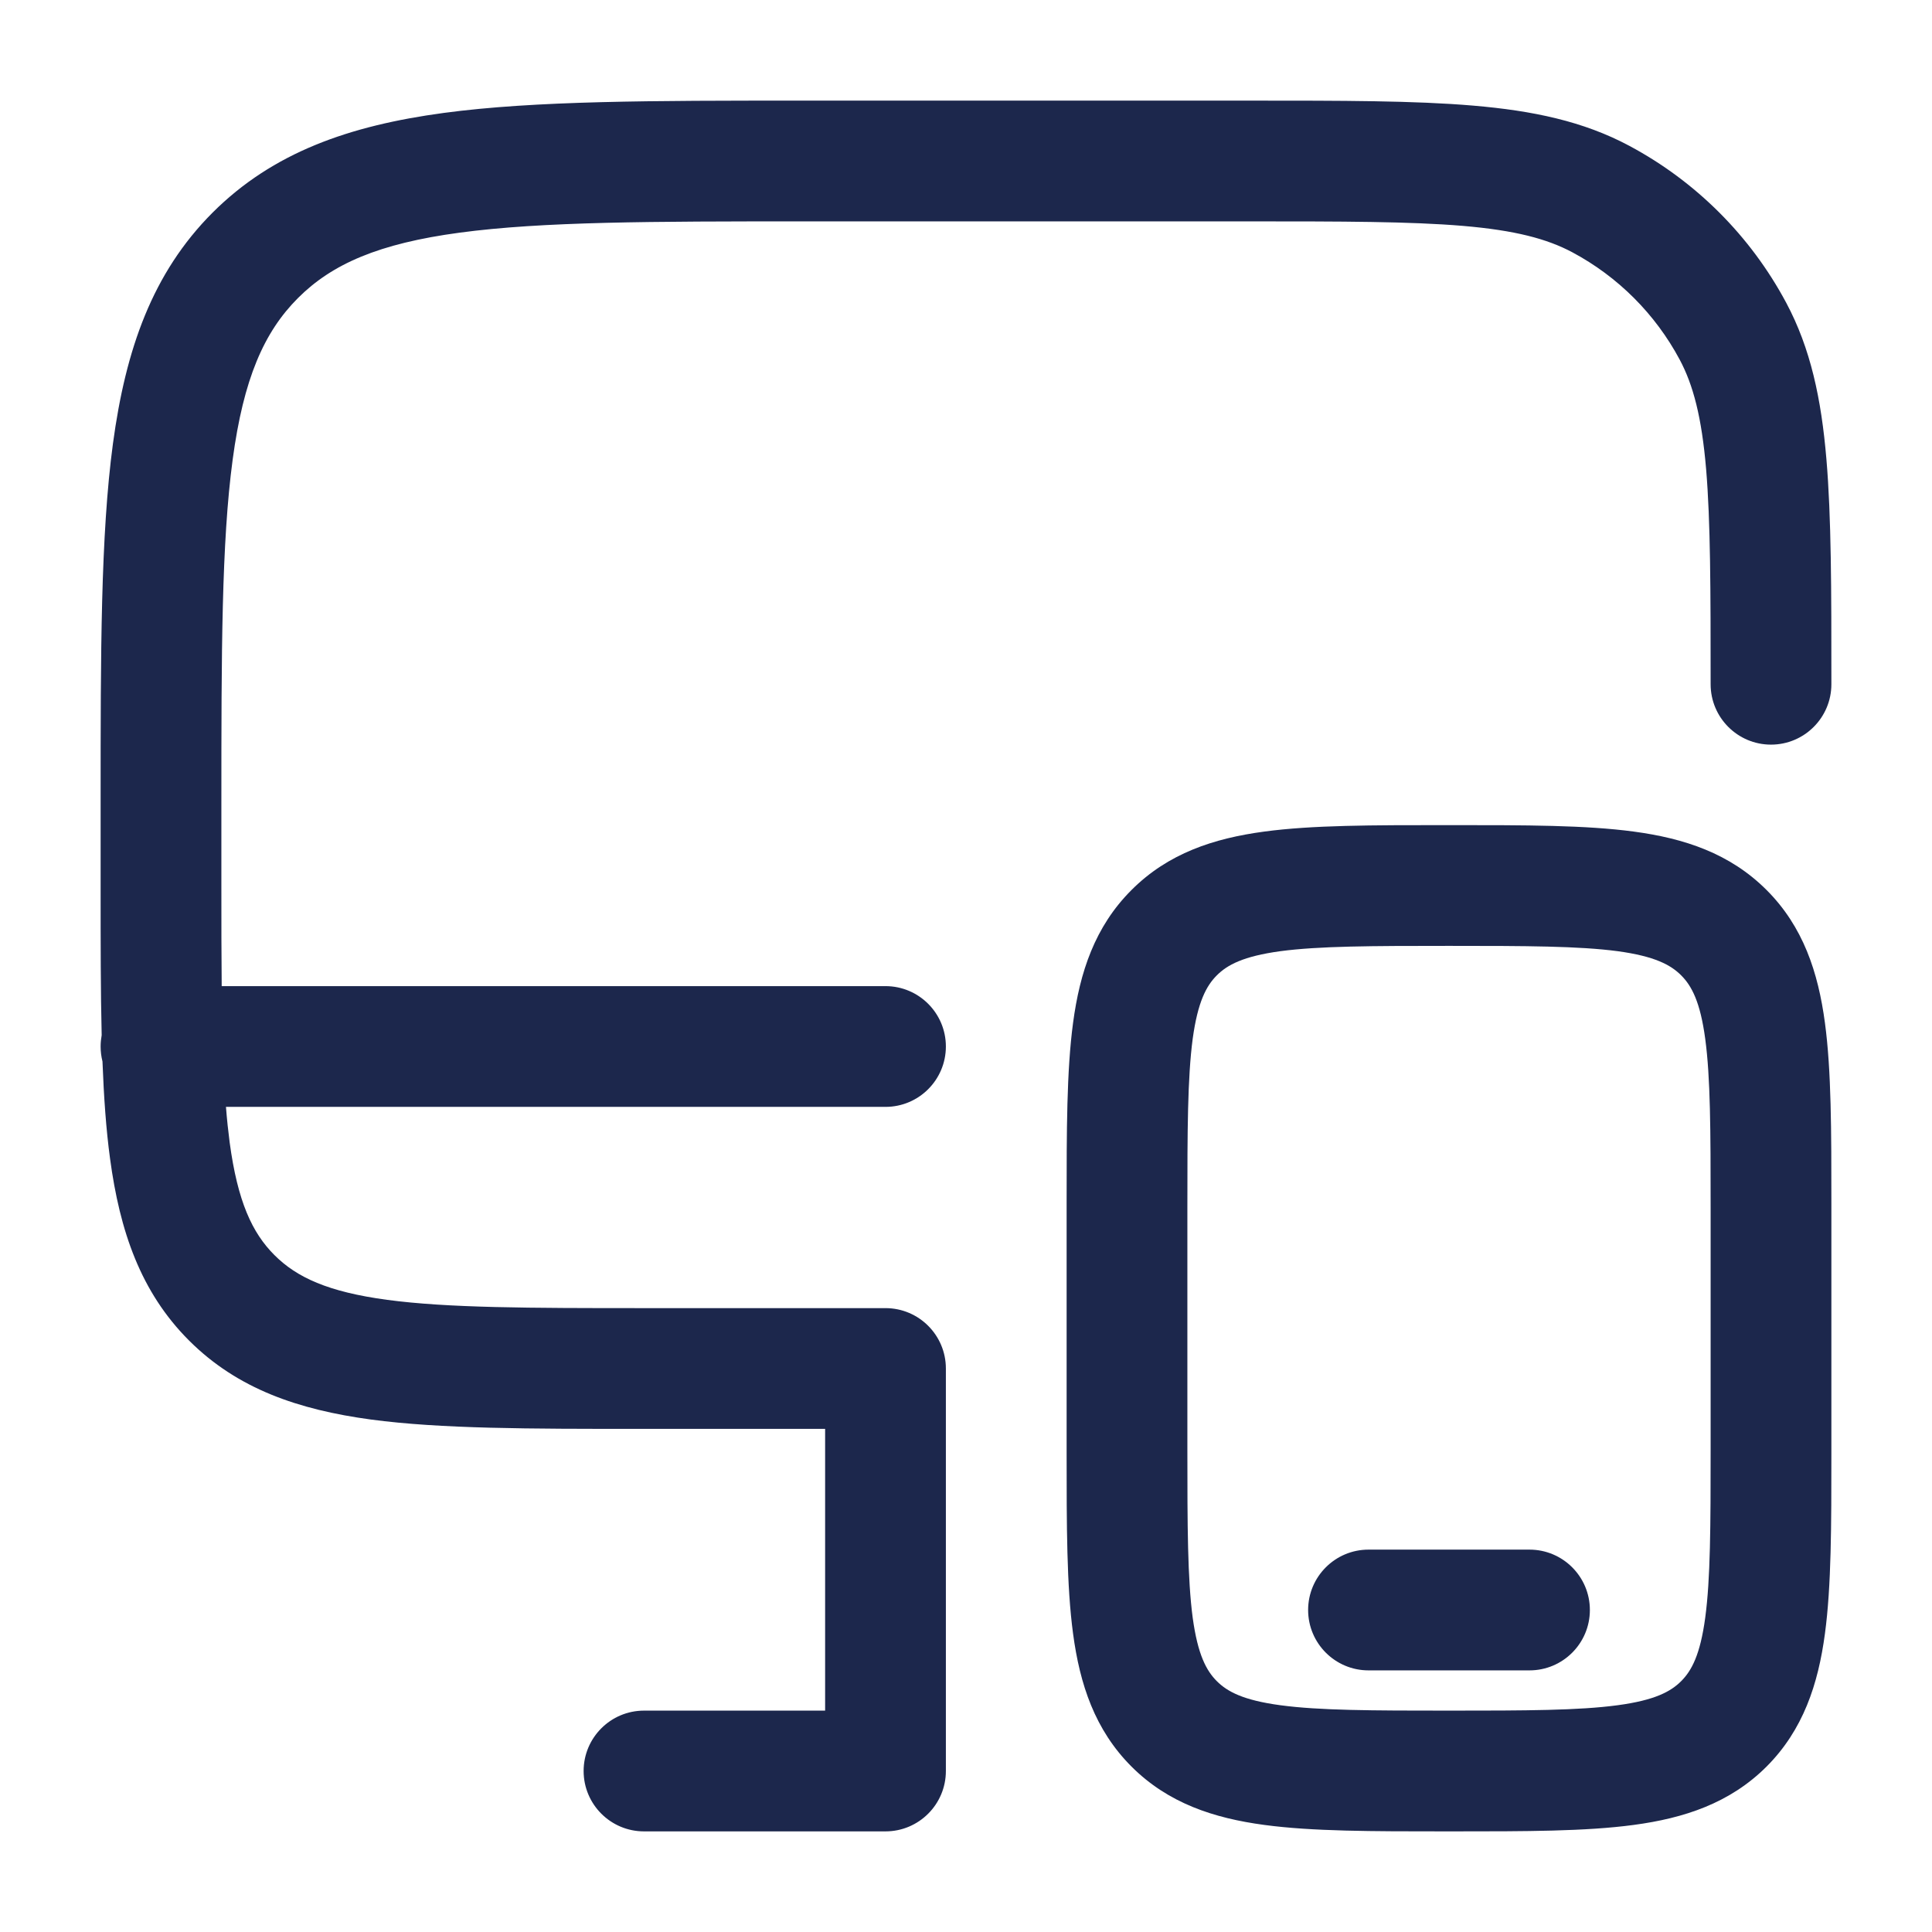
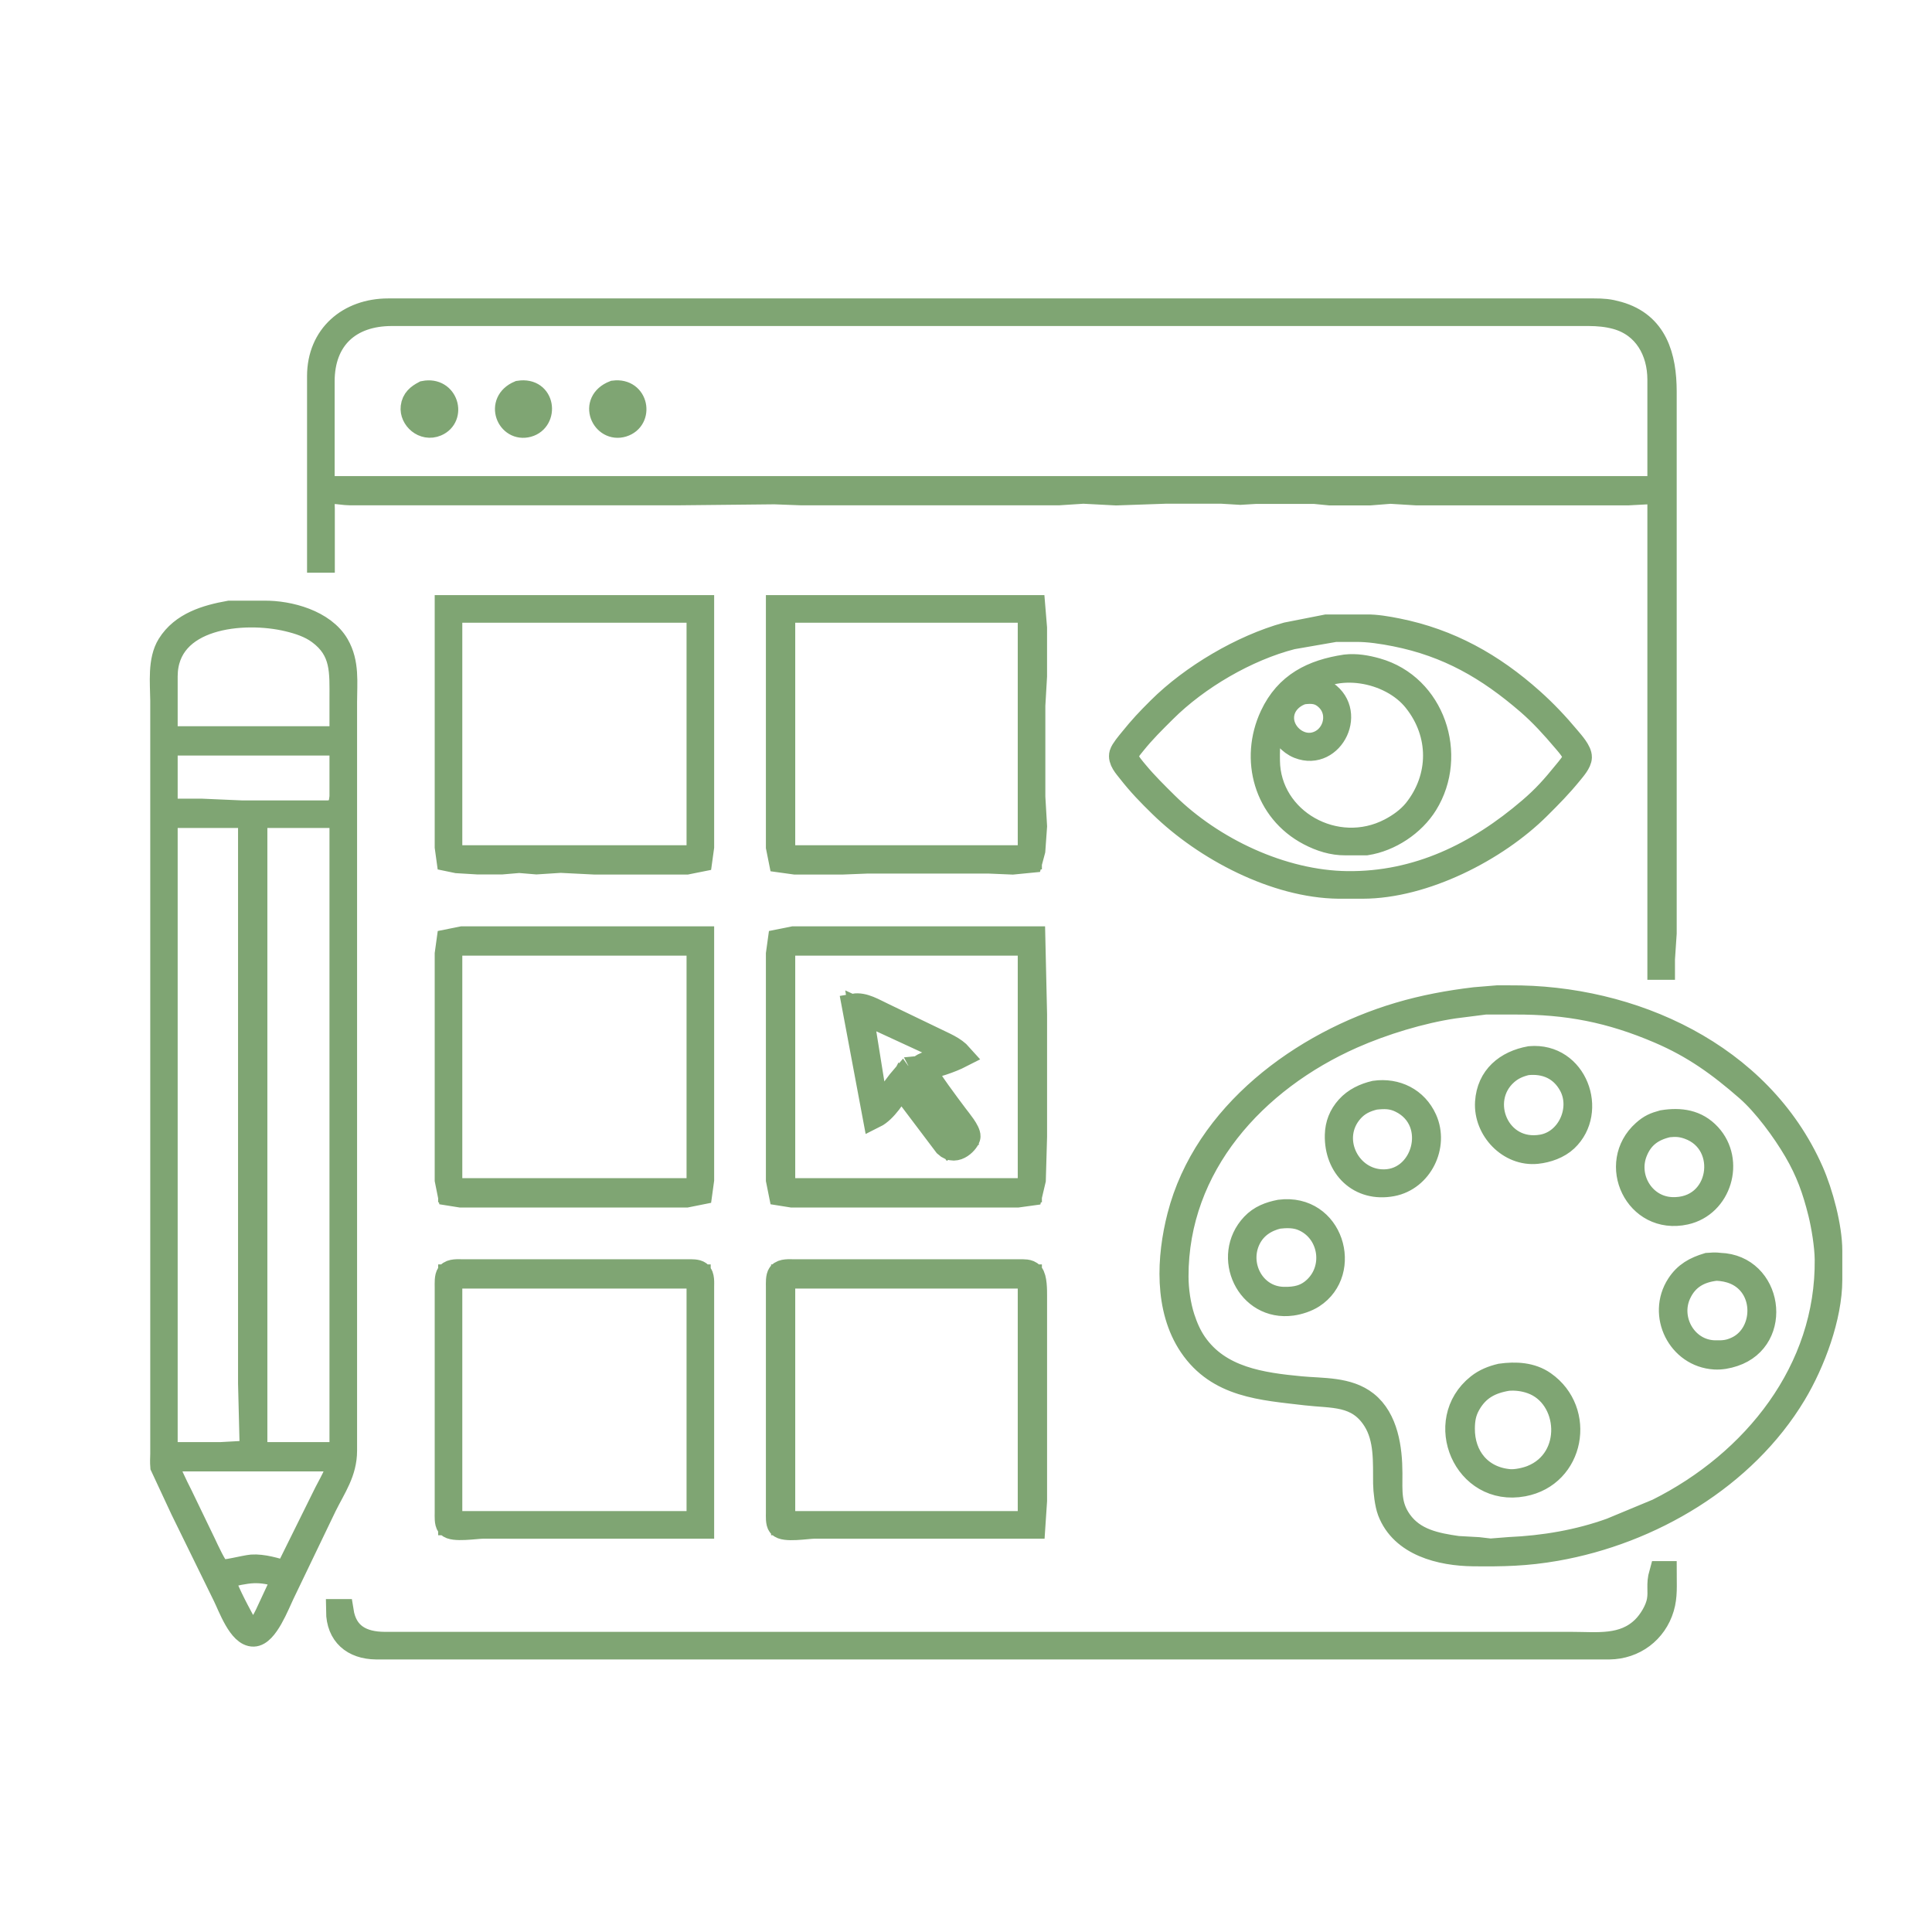
- <svg xmlns="http://www.w3.org/2000/svg" width="800px" height="800px" viewBox="0 0 24 24" fill="none">
-   <path fill-rule="evenodd" clip-rule="evenodd" d="M9.944 1.25L15.534 1.25C16.673 1.25 17.575 1.25 18.3 1.312C19.043 1.375 19.67 1.507 20.239 1.811C21.068 2.254 21.746 2.932 22.189 3.761C22.493 4.33 22.625 4.957 22.688 5.7C22.75 6.425 22.75 7.327 22.75 8.466V8.5C22.75 8.914 22.414 9.25 22 9.25C21.586 9.25 21.25 8.914 21.25 8.5C21.25 7.32 21.249 6.482 21.194 5.827C21.139 5.181 21.034 4.783 20.866 4.468C20.563 3.901 20.099 3.437 19.532 3.134C19.217 2.966 18.819 2.861 18.173 2.806C17.518 2.751 16.68 2.75 15.5 2.75H10C8.093 2.75 6.739 2.752 5.711 2.89C4.705 3.025 4.125 3.279 3.702 3.702C3.279 4.125 3.025 4.705 2.89 5.711C2.752 6.739 2.75 8.093 2.75 10V11C2.75 11.459 2.75 11.874 2.754 12.25H11C11.414 12.25 11.75 12.586 11.75 13C11.75 13.414 11.414 13.75 11 13.75H2.807C2.819 13.906 2.835 14.053 2.853 14.192C2.952 14.926 3.132 15.314 3.409 15.591C3.686 15.868 4.074 16.048 4.808 16.147C5.563 16.248 6.565 16.25 8 16.25H11C11.414 16.25 11.75 16.586 11.75 17V22C11.75 22.414 11.414 22.75 11 22.75H8C7.586 22.75 7.25 22.414 7.25 22C7.25 21.586 7.586 21.25 8 21.25H10.25V17.75H7.945C6.578 17.75 5.475 17.75 4.608 17.634C3.708 17.512 2.95 17.254 2.348 16.652C1.746 16.05 1.488 15.292 1.367 14.392C1.318 14.031 1.29 13.63 1.273 13.186C1.258 13.126 1.25 13.064 1.25 13C1.25 12.952 1.255 12.905 1.263 12.859C1.25 12.318 1.25 11.717 1.25 11.055L1.25 9.944C1.25 8.106 1.25 6.65 1.403 5.511C1.561 4.339 1.893 3.39 2.641 2.641C3.39 1.893 4.339 1.561 5.511 1.403C6.65 1.25 8.106 1.25 9.944 1.25ZM17.948 10.25H18.052C18.951 10.25 19.7 10.25 20.294 10.33C20.922 10.414 21.489 10.6 21.945 11.056C22.4 11.511 22.586 12.078 22.67 12.706C22.75 13.3 22.75 14.05 22.75 14.948V18.052C22.75 18.951 22.75 19.7 22.67 20.294C22.586 20.922 22.4 21.489 21.945 21.945C21.489 22.4 20.922 22.586 20.294 22.67C19.7 22.75 18.951 22.75 18.052 22.75H17.948C17.049 22.75 16.3 22.75 15.706 22.67C15.078 22.586 14.511 22.4 14.056 21.945C13.6 21.489 13.414 20.922 13.33 20.294C13.25 19.7 13.25 18.951 13.25 18.052V14.948C13.25 14.05 13.25 13.3 13.33 12.706C13.414 12.078 13.6 11.511 14.056 11.056C14.511 10.6 15.078 10.414 15.706 10.33C16.3 10.25 17.049 10.25 17.948 10.25ZM15.905 11.816C15.444 11.879 15.246 11.986 15.116 12.116C14.986 12.246 14.879 12.444 14.816 12.905C14.752 13.388 14.75 14.036 14.75 15V18C14.75 18.964 14.752 19.612 14.816 20.095C14.879 20.556 14.986 20.754 15.116 20.884C15.246 21.014 15.444 21.121 15.905 21.183C16.388 21.248 17.036 21.25 18 21.25C18.964 21.25 19.612 21.248 20.095 21.183C20.556 21.121 20.754 21.014 20.884 20.884C21.014 20.754 21.121 20.556 21.183 20.095C21.248 19.612 21.25 18.964 21.25 18V15C21.25 14.036 21.248 13.388 21.183 12.905C21.121 12.444 21.014 12.246 20.884 12.116C20.754 11.986 20.556 11.879 20.095 11.816C19.612 11.752 18.964 11.75 18 11.75C17.036 11.75 16.388 11.752 15.905 11.816ZM16.25 20C16.25 19.586 16.586 19.25 17 19.25H19C19.414 19.25 19.75 19.586 19.75 20C19.75 20.414 19.414 20.75 19 20.75H17C16.586 20.75 16.25 20.414 16.25 20Z" fill="#1C274C" />
+ <svg xmlns="http://www.w3.org/2000/svg" width="100" height="100" fill="none" stroke="#7fa573" stroke-width="14" viewBox="0 0 1120 944">
+   <path id="Selection" d="M 185.00,237.00            C 185.00,237.00 185.00,130.00 185.00,130.00              185.04,106.64 202.30,92.04 225.00,92.00              225.00,92.00 738.00,92.00 738.00,92.00              738.00,92.00 924.00,92.00 924.00,92.00              929.50,92.01 932.63,92.23 938.00,93.75              959.82,99.90 964.97,118.86 965.00,139.00              965.00,139.00 965.00,341.00 965.00,341.00              965.00,341.00 965.00,453.00 965.00,453.00              965.00,453.00 964.00,468.00 964.00,468.00              964.00,468.00 964.00,473.00 964.00,473.00              964.00,473.00 962.00,473.00 962.00,473.00              962.00,473.00 962.00,197.00 962.00,197.00              962.00,197.00 943.95,197.96 943.95,197.96              943.95,197.96 887.00,197.96 887.00,197.96              887.00,197.96 821.00,197.96 821.00,197.96              821.00,197.96 806.00,197.05 806.00,197.05              806.00,197.05 794.00,198.00 794.00,198.00              794.00,198.00 771.00,198.00 771.00,198.00              771.00,198.00 762.00,197.12 762.00,197.12              762.00,197.12 728.00,197.12 728.00,197.12              728.00,197.12 719.00,197.66 719.00,197.66              719.00,197.66 708.00,197.00 708.00,197.00              708.00,197.00 676.00,197.00 676.00,197.00              676.00,197.00 647.00,198.00 647.00,198.00              647.00,198.00 628.00,197.01 628.00,197.01              628.00,197.01 614.00,197.92 614.00,197.92              614.00,197.92 577.00,197.92 577.00,197.92              577.00,197.92 564.09,197.92 564.09,197.92              564.09,197.92 552.00,197.92 552.00,197.92              552.00,197.92 477.00,197.92 477.00,197.92              477.00,197.92 464.00,197.92 464.00,197.92              464.00,197.92 449.00,197.36 449.00,197.36              449.00,197.36 392.49,197.94 392.49,197.94              392.49,197.94 343.00,197.94 343.00,197.94              343.00,197.94 302.00,197.94 302.00,197.94              302.00,197.94 203.00,197.94 203.00,197.94              196.28,197.92 189.01,194.84 187.10,201.06              186.94,202.41 187.00,205.50 187.10,207.00              187.10,207.00 187.10,237.00 187.10,237.00              187.10,237.00 185.00,237.00 185.00,237.00 Z            M 962.00,195.00            C 962.00,195.00 962.00,132.00 962.00,132.00              961.97,115.48 953.76,100.54 937.00,95.93              931.81,94.50 926.36,94.01 921.00,94.00              921.00,94.00 357.00,94.00 357.00,94.00              357.00,94.00 227.00,94.00 227.00,94.00              202.58,94.04 187.04,108.23 187.00,133.00              187.00,133.00 187.00,195.00 187.00,195.00              187.00,195.00 962.00,195.00 962.00,195.00 Z            M 246.00,139.75            C 258.82,137.24 263.23,153.64 252.96,157.99              245.60,161.11 238.50,154.40 239.27,148.00              239.78,143.75 242.50,141.60 246.00,139.75 Z            M 301.00,139.66            C 315.11,137.47 316.80,155.44 306.00,158.43              294.86,161.51 288.01,145.17 301.00,139.66 Z            M 356.00,139.58            C 369.14,137.93 371.92,154.97 360.98,158.35              349.91,161.77 342.06,145.09 356.00,139.58 Z            M 246.11,142.60            C 237.84,147.85 243.49,158.81 251.89,155.26              256.70,153.23 256.87,146.54 253.57,143.74              251.26,141.77 248.80,142.07 246.11,142.60 Z            M 301.04,142.47            C 293.40,147.06 296.73,154.53 302.02,155.67              310.94,157.59 314.10,144.28 304.98,142.47              303.20,141.95 302.65,142.31 301.04,142.47 Z            M 356.04,142.45            C 347.19,146.27 351.32,157.78 359.98,155.68              365.92,154.24 365.68,147.27 363.26,144.43              361.22,142.02 358.85,142.17 356.04,142.45 Z            M 259.00,264.00            C 259.00,264.00 407.00,264.00 407.00,264.00              407.00,264.00 407.00,377.00 407.00,377.00              407.00,377.00 407.00,403.00 407.00,403.00              407.00,403.00 405.98,410.40 405.98,410.40              405.98,410.40 398.00,412.00 398.00,412.00              398.00,412.00 345.00,412.00 345.00,412.00              345.00,412.00 325.00,411.00 325.00,411.00              325.00,411.00 311.00,411.90 311.00,411.90              311.00,411.90 301.00,411.07 301.00,411.07              301.00,411.07 290.82,411.93 290.82,411.93              290.82,411.93 277.00,411.93 277.00,411.93              277.00,411.93 265.00,411.21 265.00,411.21              265.00,411.21 259.99,410.17 259.99,410.17              259.99,410.17 259.00,403.00 259.00,403.00              259.00,403.00 259.00,264.00 259.00,264.00 Z            M 451.00,264.00            C 451.00,264.00 599.00,264.00 599.00,264.00              599.00,264.00 599.99,276.00 599.99,276.00              599.99,276.00 599.99,304.00 599.99,304.00              599.99,304.00 599.00,321.00 599.00,321.00              599.00,321.00 599.00,359.00 599.00,359.00              599.00,359.00 599.00,374.00 599.00,374.00              599.00,374.00 600.00,391.00 600.00,391.00              600.00,391.00 599.00,405.00 599.00,405.00              599.00,405.00 597.40,410.98 597.40,410.98              597.40,410.98 587.00,412.00 587.00,412.00              587.00,412.00 573.00,411.41 573.00,411.41              573.00,411.41 565.00,411.41 565.00,411.41              565.00,411.41 556.01,411.41 556.01,411.41              556.01,411.41 548.49,411.41 548.49,411.41              548.49,411.41 543.00,411.41 543.00,411.41              543.00,411.41 536.00,411.41 536.00,411.41              536.00,411.41 525.91,411.41 525.91,411.41              525.91,411.41 518.28,411.41 518.28,411.41              518.28,411.41 503.00,411.41 503.00,411.41              503.00,411.41 488.00,412.00 488.00,412.00              488.00,412.00 461.00,412.00 461.00,412.00              461.00,412.00 452.57,410.83 452.57,410.83              452.57,410.83 451.00,403.00 451.00,403.00              451.00,403.00 451.00,264.00 451.00,264.00 Z            M 405.00,266.00            C 405.00,266.00 261.00,266.00 261.00,266.00              261.00,266.00 261.00,409.00 261.00,409.00              261.00,409.00 405.00,409.00 405.00,409.00              405.00,409.00 405.00,266.00 405.00,266.00 Z            M 597.00,266.00            C 597.00,266.00 454.00,266.00 454.00,266.00              454.00,266.00 454.00,409.00 454.00,409.00              454.00,409.00 597.00,409.00 597.00,409.00              597.00,409.00 597.00,266.00 597.00,266.00 Z            M 133.00,267.21            C 133.00,267.21 153.00,267.21 153.00,267.21              167.70,267.02 187.66,272.49 195.47,286.00              201.46,296.35 200.00,307.55 200.00,319.00              200.00,319.00 200.00,380.00 200.00,380.00              200.00,380.00 200.00,753.00 200.00,753.00              199.98,765.49 193.69,774.03 188.25,785.00              188.25,785.00 163.74,836.00 163.74,836.00              160.84,841.99 154.27,859.39 147.00,859.56              139.12,859.76 133.31,843.13 130.25,837.00              130.25,837.00 105.75,787.00 105.75,787.00              105.75,787.00 94.10,762.00 94.10,762.00              93.93,759.88 94.00,757.19 94.10,755.00              94.10,755.00 94.10,385.00 94.10,385.00              94.10,385.00 94.10,318.00 94.10,318.00              94.00,307.83 92.50,294.84 97.99,286.00              105.62,273.73 119.64,269.62 133.00,267.21 Z            M 198.00,340.00            C 198.00,340.00 198.00,317.00 198.00,317.00              198.00,301.59 199.02,288.94 185.00,278.61              179.70,274.71 173.33,272.65 167.00,271.13              141.10,264.92 96.17,269.07 96.00,304.00              96.00,304.00 96.00,340.00 96.00,340.00              96.00,340.00 198.00,340.00 198.00,340.00 Z            M 769.00,275.21            C 769.00,275.21 792.00,275.21 792.00,275.21              797.53,275.07 804.53,276.30 810.00,277.40              840.20,283.44 865.15,297.43 888.00,317.84              895.73,324.74 902.60,332.02 909.25,340.00              911.40,342.58 915.93,347.52 915.84,351.00              915.77,353.97 912.40,357.76 910.58,360.00              904.39,367.60 898.90,373.13 892.00,380.00              867.26,404.63 825.51,425.94 790.00,426.00              790.00,426.00 776.00,426.00 776.00,426.00              739.41,425.57 698.70,404.06 673.00,378.99              666.10,372.26 660.62,366.63 654.66,359.00              652.60,356.36 649.04,352.60 650.08,349.00              650.68,346.89 654.13,342.82 655.61,341.00              661.72,333.47 665.15,329.82 672.00,323.00              691.04,304.05 720.02,286.92 746.00,279.74              746.00,279.74 769.00,275.21 769.00,275.21 Z            M 774.00,277.14            C 774.00,277.14 749.00,281.48 749.00,281.48              722.70,288.21 694.13,304.90 675.00,324.00              668.40,330.59 663.17,335.66 657.26,343.00              655.25,345.50 652.39,348.53 653.36,352.00              654.00,354.29 657.34,358.10 658.92,360.00              664.23,366.39 670.10,372.16 676.00,378.00              702.67,404.36 743.12,423.55 781.00,424.00              821.72,424.47 856.60,407.33 887.00,381.27              895.20,374.24 900.44,368.35 907.20,360.00              908.87,357.93 912.79,353.61 912.91,351.00              913.04,348.01 908.62,343.24 906.73,341.00              900.29,333.38 893.56,325.96 886.00,319.42              862.59,299.21 839.55,285.91 809.00,279.80              801.91,278.38 793.21,277.03 786.00,277.14              786.00,277.14 774.00,277.14 774.00,277.14 Z            M 780.00,298.42            C 786.03,297.71 792.17,298.78 798.00,300.43              830.83,309.69 844.06,349.73 826.53,378.00              819.26,389.73 805.70,398.73 792.00,400.85              792.00,400.85 780.00,400.85 780.00,400.85              772.55,400.91 765.57,398.66 759.00,395.22              733.85,382.05 725.55,352.17 737.32,327.00              745.91,308.66 761.01,301.29 780.00,298.42 Z            M 740.00,328.00            C 735.10,336.95 734.89,343.12 735.00,353.00              735.41,387.73 774.42,409.75 806.00,393.22              811.39,390.39 816.50,386.74 820.41,381.99              835.78,362.82 835.82,337.27 820.41,318.00              806.28,300.16 773.62,293.98 756.00,310.00              759.96,310.18 763.44,310.56 766.99,312.56              786.45,323.49 772.23,352.38 753.00,344.85              750.25,343.78 748.13,342.07 746.10,339.96              741.11,334.75 742.37,333.49 740.00,328.00 Z            M 755.00,313.39            C 748.88,315.37 743.79,320.29 743.23,327.00              742.39,336.88 752.32,345.70 762.00,343.47              773.67,340.77 778.15,325.81 769.67,317.33              765.24,312.89 760.86,312.60 755.00,313.39 Z            M 198.00,343.00            C 198.00,343.00 96.00,343.00 96.00,343.00              96.00,343.00 96.00,382.00 96.00,382.00              96.00,382.00 117.00,382.00 117.00,382.00              117.00,382.00 140.00,383.00 140.00,383.00              140.00,383.00 174.00,383.00 174.00,383.00              174.00,383.00 191.00,383.00 191.00,383.00              191.00,383.00 196.98,381.40 196.98,381.40              196.98,381.40 198.00,374.00 198.00,374.00              198.00,374.00 198.00,343.00 198.00,343.00 Z            M 145.00,385.00            C 145.00,385.00 96.00,385.00 96.00,385.00              96.00,385.00 96.00,755.00 96.00,755.00              96.00,755.00 128.00,755.00 128.00,755.00              128.00,755.00 146.00,754.00 146.00,754.00              146.00,754.00 145.00,714.00 145.00,714.00              145.00,714.00 145.00,636.00 145.00,636.00              145.00,636.00 145.00,385.00 145.00,385.00 Z            M 198.00,385.00            C 198.00,385.00 148.00,385.00 148.00,385.00              148.00,385.00 148.00,755.00 148.00,755.00              148.00,755.00 198.00,755.00 198.00,755.00              198.00,755.00 198.00,385.00 198.00,385.00 Z            M 407.00,456.00            C 407.00,456.00 407.00,570.00 407.00,570.00              407.00,570.00 407.00,596.00 407.00,596.00              407.00,596.00 405.98,603.40 405.98,603.40              405.98,603.40 398.00,605.00 398.00,605.00              398.00,605.00 291.00,605.00 291.00,605.00              291.00,605.00 267.00,605.00 267.00,605.00              267.00,605.00 260.60,603.98 260.60,603.98              260.60,603.98 259.00,596.00 259.00,596.00              259.00,596.00 259.00,489.00 259.00,489.00              259.00,489.00 259.00,465.00 259.00,465.00              259.00,465.00 260.02,457.60 260.02,457.60              260.02,457.60 268.00,456.00 268.00,456.00              268.00,456.00 407.00,456.00 407.00,456.00 Z            M 599.00,456.00            C 599.00,456.00 600.00,500.00 600.00,500.00              600.00,500.00 600.00,571.00 600.00,571.00              600.00,571.00 599.28,596.00 599.28,596.00              599.28,596.00 597.40,603.98 597.40,603.98              597.40,603.98 590.00,605.00 590.00,605.00              590.00,605.00 483.00,605.00 483.00,605.00              483.00,605.00 459.00,605.00 459.00,605.00              459.00,605.00 452.60,603.98 452.60,603.98              452.60,603.98 451.00,596.00 451.00,596.00              451.00,596.00 451.00,489.00 451.00,489.00              451.00,489.00 451.00,465.00 451.00,465.00              451.00,465.00 452.02,457.60 452.02,457.60              452.02,457.60 460.00,456.00 460.00,456.00              460.00,456.00 599.00,456.00 599.00,456.00 Z            M 405.00,459.00            C 405.00,459.00 261.00,459.00 261.00,459.00              261.00,459.00 261.00,602.00 261.00,602.00              261.00,602.00 405.00,602.00 405.00,602.00              405.00,602.00 405.00,459.00 405.00,459.00 Z            M 597.00,459.00            C 597.00,459.00 454.00,459.00 454.00,459.00              454.00,459.00 454.00,602.00 454.00,602.00              454.00,602.00 597.00,602.00 597.00,602.00              597.00,602.00 597.00,459.00 597.00,459.00 Z            M 868.00,490.21            C 868.00,490.21 875.00,490.21 875.00,490.21              945.88,489.67 1020.19,523.25 1050.14,591.00              1055.68,603.53 1060.98,623.31 1061.00,637.00              1061.00,637.00 1061.00,654.00 1061.00,654.00              1060.97,675.41 1051.12,701.80 1040.20,720.00              1011.17,768.38 956.87,800.30 902.00,809.92              884.90,812.92 871.22,813.20 854.00,813.00              835.27,812.78 812.79,807.28 805.47,788.00              803.95,784.02 803.05,776.33 803.00,772.00              802.86,759.66 803.83,745.96 796.87,735.00              787.05,719.53 772.53,721.55 757.00,719.72              731.69,716.72 706.19,715.45 690.36,692.00              675.95,670.66 677.48,640.90 683.63,617.00              698.83,557.95 754.91,516.70 811.00,500.04              825.40,495.76 840.10,493.05 855.00,491.28              855.00,491.28 868.00,490.21 868.00,490.21 Z            M 861.00,493.14            C 861.00,493.14 843.00,495.43 843.00,495.43              823.85,498.27 801.70,505.04 784.00,512.86              727.39,537.89 681.90,587.61 682.00,652.00              682.01,659.67 683.29,668.71 685.67,676.00              687.42,681.35 689.55,686.35 692.77,691.00              706.85,711.31 731.28,714.67 754.00,716.83              766.62,718.03 781.41,717.00 792.00,725.39              803.67,734.63 805.98,751.99 806.00,766.00              806.02,776.45 805.12,784.87 811.64,794.00              819.60,805.16 832.31,807.60 845.00,809.42              845.00,809.42 857.00,810.09 857.00,810.09              857.00,810.09 864.00,810.91 864.00,810.91              864.00,810.91 875.00,810.04 875.00,810.04              894.89,809.17 915.19,805.76 934.00,798.95              934.00,798.95 961.00,787.73 961.00,787.73              1016.97,759.75 1059.75,706.44 1059.00,642.00              1058.90,634.16 1057.04,622.66 1055.13,615.00              1051.79,601.62 1048.01,591.00 1040.99,579.00              1034.14,567.30 1023.13,552.28 1013.00,543.42              996.74,529.22 981.97,518.56 962.00,510.00              933.69,497.87 908.69,493.00 878.00,493.14              878.00,493.14 861.00,493.14 861.00,493.14 Z            M 495.00,495.00            C 500.71,493.98 506.83,497.93 512.00,500.31              512.00,500.31 542.00,514.75 542.00,514.75              547.31,517.41 553.02,519.49 557.00,524.00              551.35,526.90 541.29,530.43 535.00,531.00              538.73,538.26 549.14,552.02 554.37,559.00              556.27,561.53 561.57,567.77 561.43,570.83              561.32,573.25 554.31,581.55 548.30,575.84              548.30,575.84 522.00,541.00 522.00,541.00              518.96,546.91 512.96,556.04 507.00,559.00              507.00,559.00 495.00,495.00 495.00,495.00 Z            M 551.00,522.00            C 551.00,522.00 499.00,498.00 499.00,498.00              499.00,498.00 508.00,554.00 508.00,554.00              513.40,551.03 518.71,541.99 523.00,537.00              523.00,537.00 551.00,576.00 551.00,576.00              551.00,576.00 559.00,572.00 559.00,572.00              556.82,565.44 544.35,549.38 539.63,543.00              537.98,540.78 532.32,534.15 533.32,531.42              533.93,529.75 536.50,528.91 538.00,528.35              538.00,528.35 551.00,524.00 551.00,524.00              551.00,524.00 551.00,522.00 551.00,522.00 Z            M 887.00,525.45            C 913.43,523.18 925.17,556.33 907.82,572.67              903.42,576.82 896.94,579.07 891.00,579.70              875.03,581.39 861.13,566.66 862.09,551.00              863.00,536.34 873.35,527.92 887.00,525.45 Z            M 885.00,528.33            C 880.43,529.42 876.60,531.04 873.04,534.21              855.36,549.96 868.21,581.20 894.00,576.67              909.64,573.93 918.10,554.82 910.59,541.00              905.20,531.09 895.80,527.14 885.00,528.33 Z            M 797.00,545.47            C 809.39,543.74 820.86,549.34 826.10,561.00              832.95,576.27 823.52,595.42 807.00,598.53              788.19,602.08 774.56,588.56 775.01,570.00              775.16,563.88 777.21,558.68 781.33,554.09              785.47,549.48 791.08,546.87 797.00,545.47 Z            M 797.00,548.33            C 791.54,549.63 787.09,551.72 783.33,556.04              769.84,571.53 780.72,595.19 800.00,596.81              825.52,598.96 836.14,561.88 812.00,550.14              806.89,547.65 802.51,547.72 797.00,548.33 Z            M 964.00,562.52            C 974.13,560.91 983.48,562.17 990.79,570.09              1004.55,585.00 996.90,610.59 977.00,614.98              948.60,621.25 932.56,586.46 953.02,568.19              956.71,564.89 959.33,563.80 964.00,562.52 Z            M 967.00,564.32            C 957.81,566.39 951.43,570.95 947.95,580.00              942.17,595.06 952.57,612.24 969.00,612.96              998.48,614.25 1004.29,574.59 979.00,565.55              974.71,564.01 971.47,563.85 967.00,564.32 Z            M 742.00,614.44            C 772.03,610.67 783.12,649.14 760.99,663.44              757.62,665.62 752.97,667.15 749.00,667.70              723.51,671.26 709.23,640.33 726.33,622.18              730.61,617.63 736.03,615.60 742.00,614.44 Z            M 741.00,617.33            C 733.67,619.09 727.46,623.10 724.00,630.00              716.33,645.27 726.33,664.56 744.00,664.99              751.28,665.16 757.25,663.95 762.70,658.67              775.21,646.57 771.22,625.03 755.00,618.48              750.54,616.68 745.69,616.81 741.00,617.33 Z            M 990.00,645.28            C 992.73,645.08 994.20,644.93 997.00,645.28              1026.39,646.23 1032.66,688.09 1005.00,697.25              1001.46,698.42 997.74,699.14 994.00,698.91              973.48,697.65 961.85,674.19 972.97,657.00              977.17,650.49 982.75,647.47 990.00,645.28 Z            M 995.00,647.46            C 985.19,648.49 977.61,652.67 973.35,662.00              966.47,677.10 976.97,695.57 994.00,695.99              999.08,696.11 1002.31,695.90 1007.00,693.67              1020.83,687.09 1024.10,667.59 1014.47,656.09              1009.53,650.19 1002.47,647.74 995.00,647.46 Z            M 407.00,797.00            C 407.00,797.00 280.00,797.00 280.00,797.00              275.90,797.02 262.45,799.23 259.99,796.25              258.75,794.74 259.00,790.92 259.00,789.00              259.00,789.00 259.00,682.00 259.00,682.00              259.00,682.00 259.00,658.00 259.00,658.00              259.00,656.01 258.77,652.19 260.02,650.60              261.59,648.62 265.70,649.00 268.00,649.00              268.00,649.00 375.00,649.00 375.00,649.00              375.00,649.00 399.00,649.00 399.00,649.00              400.82,649.01 403.92,648.85 405.40,650.02              407.38,651.59 407.00,655.70 407.00,658.00              407.00,658.00 407.00,797.00 407.00,797.00 Z            M 599.00,797.00            C 599.00,797.00 472.00,797.00 472.00,797.00              467.95,797.02 454.50,799.36 451.99,796.25              450.74,794.71 451.00,790.94 451.00,789.00              451.00,789.00 451.00,682.00 451.00,682.00              451.00,682.00 451.00,658.00 451.00,658.00              451.00,656.01 450.77,652.19 452.02,650.60              453.59,648.62 457.70,649.00 460.00,649.00              460.00,649.00 566.00,649.00 566.00,649.00              566.00,649.00 591.00,649.00 591.00,649.00              593.23,649.02 596.42,648.74 598.02,650.60              600.04,652.95 600.00,659.94 600.00,663.00              600.00,663.00 600.00,782.00 600.00,782.00              600.00,782.00 599.00,797.00 599.00,797.00 Z            M 405.00,652.00            C 405.00,652.00 261.00,652.00 261.00,652.00              261.00,652.00 261.00,795.00 261.00,795.00              261.00,795.00 405.00,795.00 405.00,795.00              405.00,795.00 405.00,652.00 405.00,652.00 Z            M 597.00,652.00            C 597.00,652.00 454.00,652.00 454.00,652.00              454.00,652.00 454.00,795.00 454.00,795.00              454.00,795.00 597.00,795.00 597.00,795.00              597.00,795.00 597.00,652.00 597.00,652.00 Z            M 870.00,709.47            C 878.58,708.27 887.67,708.67 895.00,713.80              918.30,730.10 911.72,767.15 883.00,772.53              849.32,778.85 831.29,735.80 857.00,715.39              860.86,712.33 865.27,710.59 870.00,709.47 Z            M 874.00,711.29            C 863.97,712.95 856.55,716.80 851.36,726.00              848.76,730.62 848.06,734.79 848.00,740.00              847.84,756.50 858.12,769.21 875.00,770.67              878.76,771.00 884.49,769.77 888.00,768.37              913.69,758.14 910.96,721.35 888.00,713.10              883.52,711.49 878.72,710.88 874.00,711.29 Z            M 197.00,758.00            C 197.00,758.00 96.00,758.00 96.00,758.00              97.16,764.17 101.86,773.21 104.75,779.00              104.75,779.00 118.26,807.00 118.26,807.00              119.77,810.13 124.83,821.52 127.39,822.89              129.37,823.95 142.30,820.45 146.00,820.18              152.19,819.74 160.16,822.06 166.00,824.00              166.00,824.00 187.78,780.00 187.78,780.00              191.02,773.14 196.20,765.53 197.00,758.00 Z            M 165.00,826.00            C 149.55,820.94 144.12,822.59 129.00,826.00              130.17,832.25 137.01,844.94 140.26,851.00              141.78,853.83 144.05,857.94 147.96,856.60              151.20,855.49 153.31,850.86 154.75,848.00              154.75,848.00 165.00,826.00 165.00,826.00 Z            M 963.00,824.00            C 963.00,824.00 965.00,824.00 965.00,824.00              965.00,830.85 965.54,837.36 963.56,844.00              959.44,857.84 947.33,866.83 933.00,867.00              933.00,867.00 826.00,867.00 826.00,867.00              826.00,867.00 366.00,867.00 366.00,867.00              366.00,867.00 218.00,867.00 218.00,867.00              204.77,866.84 196.13,859.50 196.00,846.00              196.00,846.00 198.00,846.00 198.00,846.00              200.19,859.94 209.83,864.94 223.00,865.00              223.00,865.00 374.00,865.00 374.00,865.00              374.00,865.00 816.00,865.00 816.00,865.00              816.00,865.00 911.00,865.00 911.00,865.00              925.91,865.00 941.18,867.30 952.83,855.82              956.73,851.97 960.72,845.46 961.67,840.00              962.70,834.17 961.09,830.72 963.00,824.00 Z" />
</svg>
